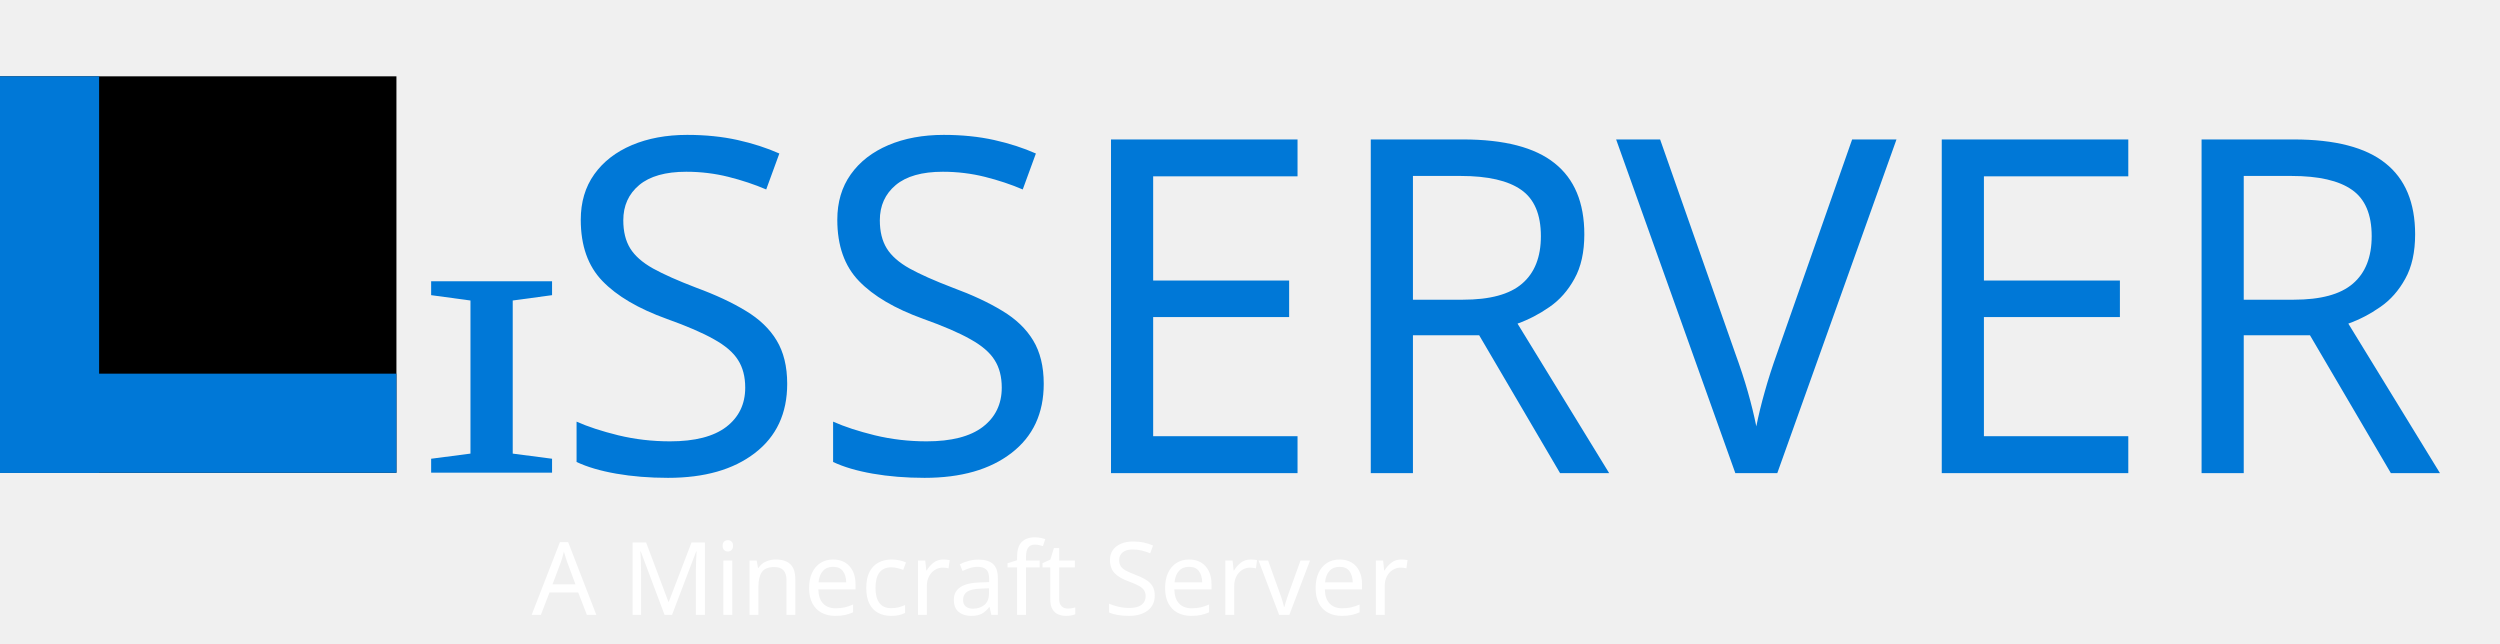
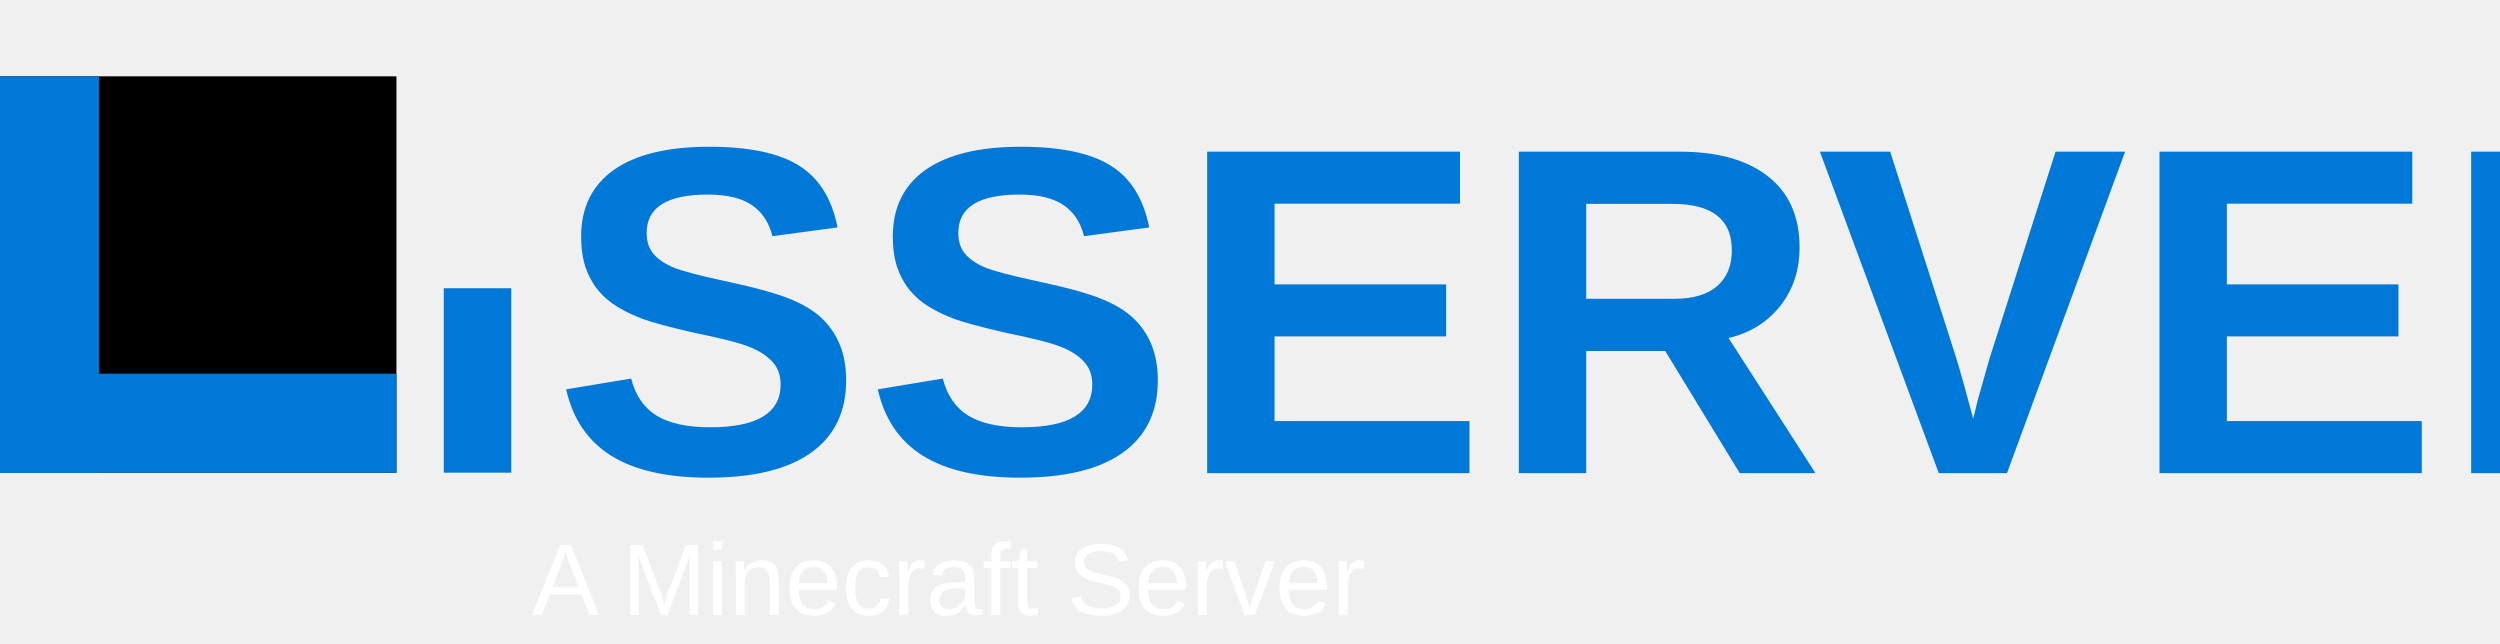
<svg xmlns="http://www.w3.org/2000/svg" version="1.1" width="263.405" height="67.853" viewBox="0,0,263.405,67.853">
  <g transform="translate(-109.2228,-144.3532)">
    <g stroke="none" stroke-miterlimit="10">
-       <text transform="translate(152.6825,194.1543) scale(1.23355,0.70616)" font-size="40" xml:space="preserve" fill="#0078d7" font-family="MinecraftTen, Pixel" font-weight="normal" text-anchor="start">
-         <tspan x="0" dy="0">I</tspan>
-       </text>
-       <text transform="translate(167.4516,194.2002) scale(1.23079,1.23079)" font-size="40" xml:space="preserve" fill="#0078d7" font-family="MinecraftTen, Pixel" font-weight="normal" text-anchor="start">
-         <tspan x="0" dy="0">SSERVER</tspan>
-       </text>
      <g>
        <path d="M109.223,194.165v-41.769h41.769v41.769z" fill="#000000" />
        <path d="M109.223,194.165v-41.769h10.442v41.769z" fill="#0078d7" />
        <path d="M109.223,194.165v-10.442h41.769v10.442z" fill="#0078d7" />
      </g>
-       <text transform="translate(165.2392,209.1354) scale(0.267,0.267)" font-size="40" xml:space="preserve" fill="#ffffff" font-family="MinecraftFive, Pixel" font-weight="normal" text-anchor="start">
+       <text transform="translate(152.6825,194.1543) scale(1.23355,0.70616)" font-size="40" xml:space="preserve" fill="#0078d7" font-family="Arial, sans-serif" font-weight="bold" text-anchor="start">
+         <tspan x="0" dy="0">I</tspan>
+       </text>
+       <text transform="translate(167.4516,194.2002) scale(1.23079,1.23079)" font-size="40" xml:space="preserve" fill="#0078d7" font-family="Arial, sans-serif" font-weight="bold" text-anchor="start">
+         <tspan x="0" dy="0">SSERVER</tspan>
+       </text>
+       <text transform="translate(165.2392,209.1354) scale(0.267,0.267)" font-size="40" xml:space="preserve" fill="#ffffff" font-family="Arial, sans-serif" font-weight="normal" text-anchor="start">
        <tspan x="0" dy="0">A Minecraft Server</tspan>
      </text>
    </g>
  </g>
</svg>
